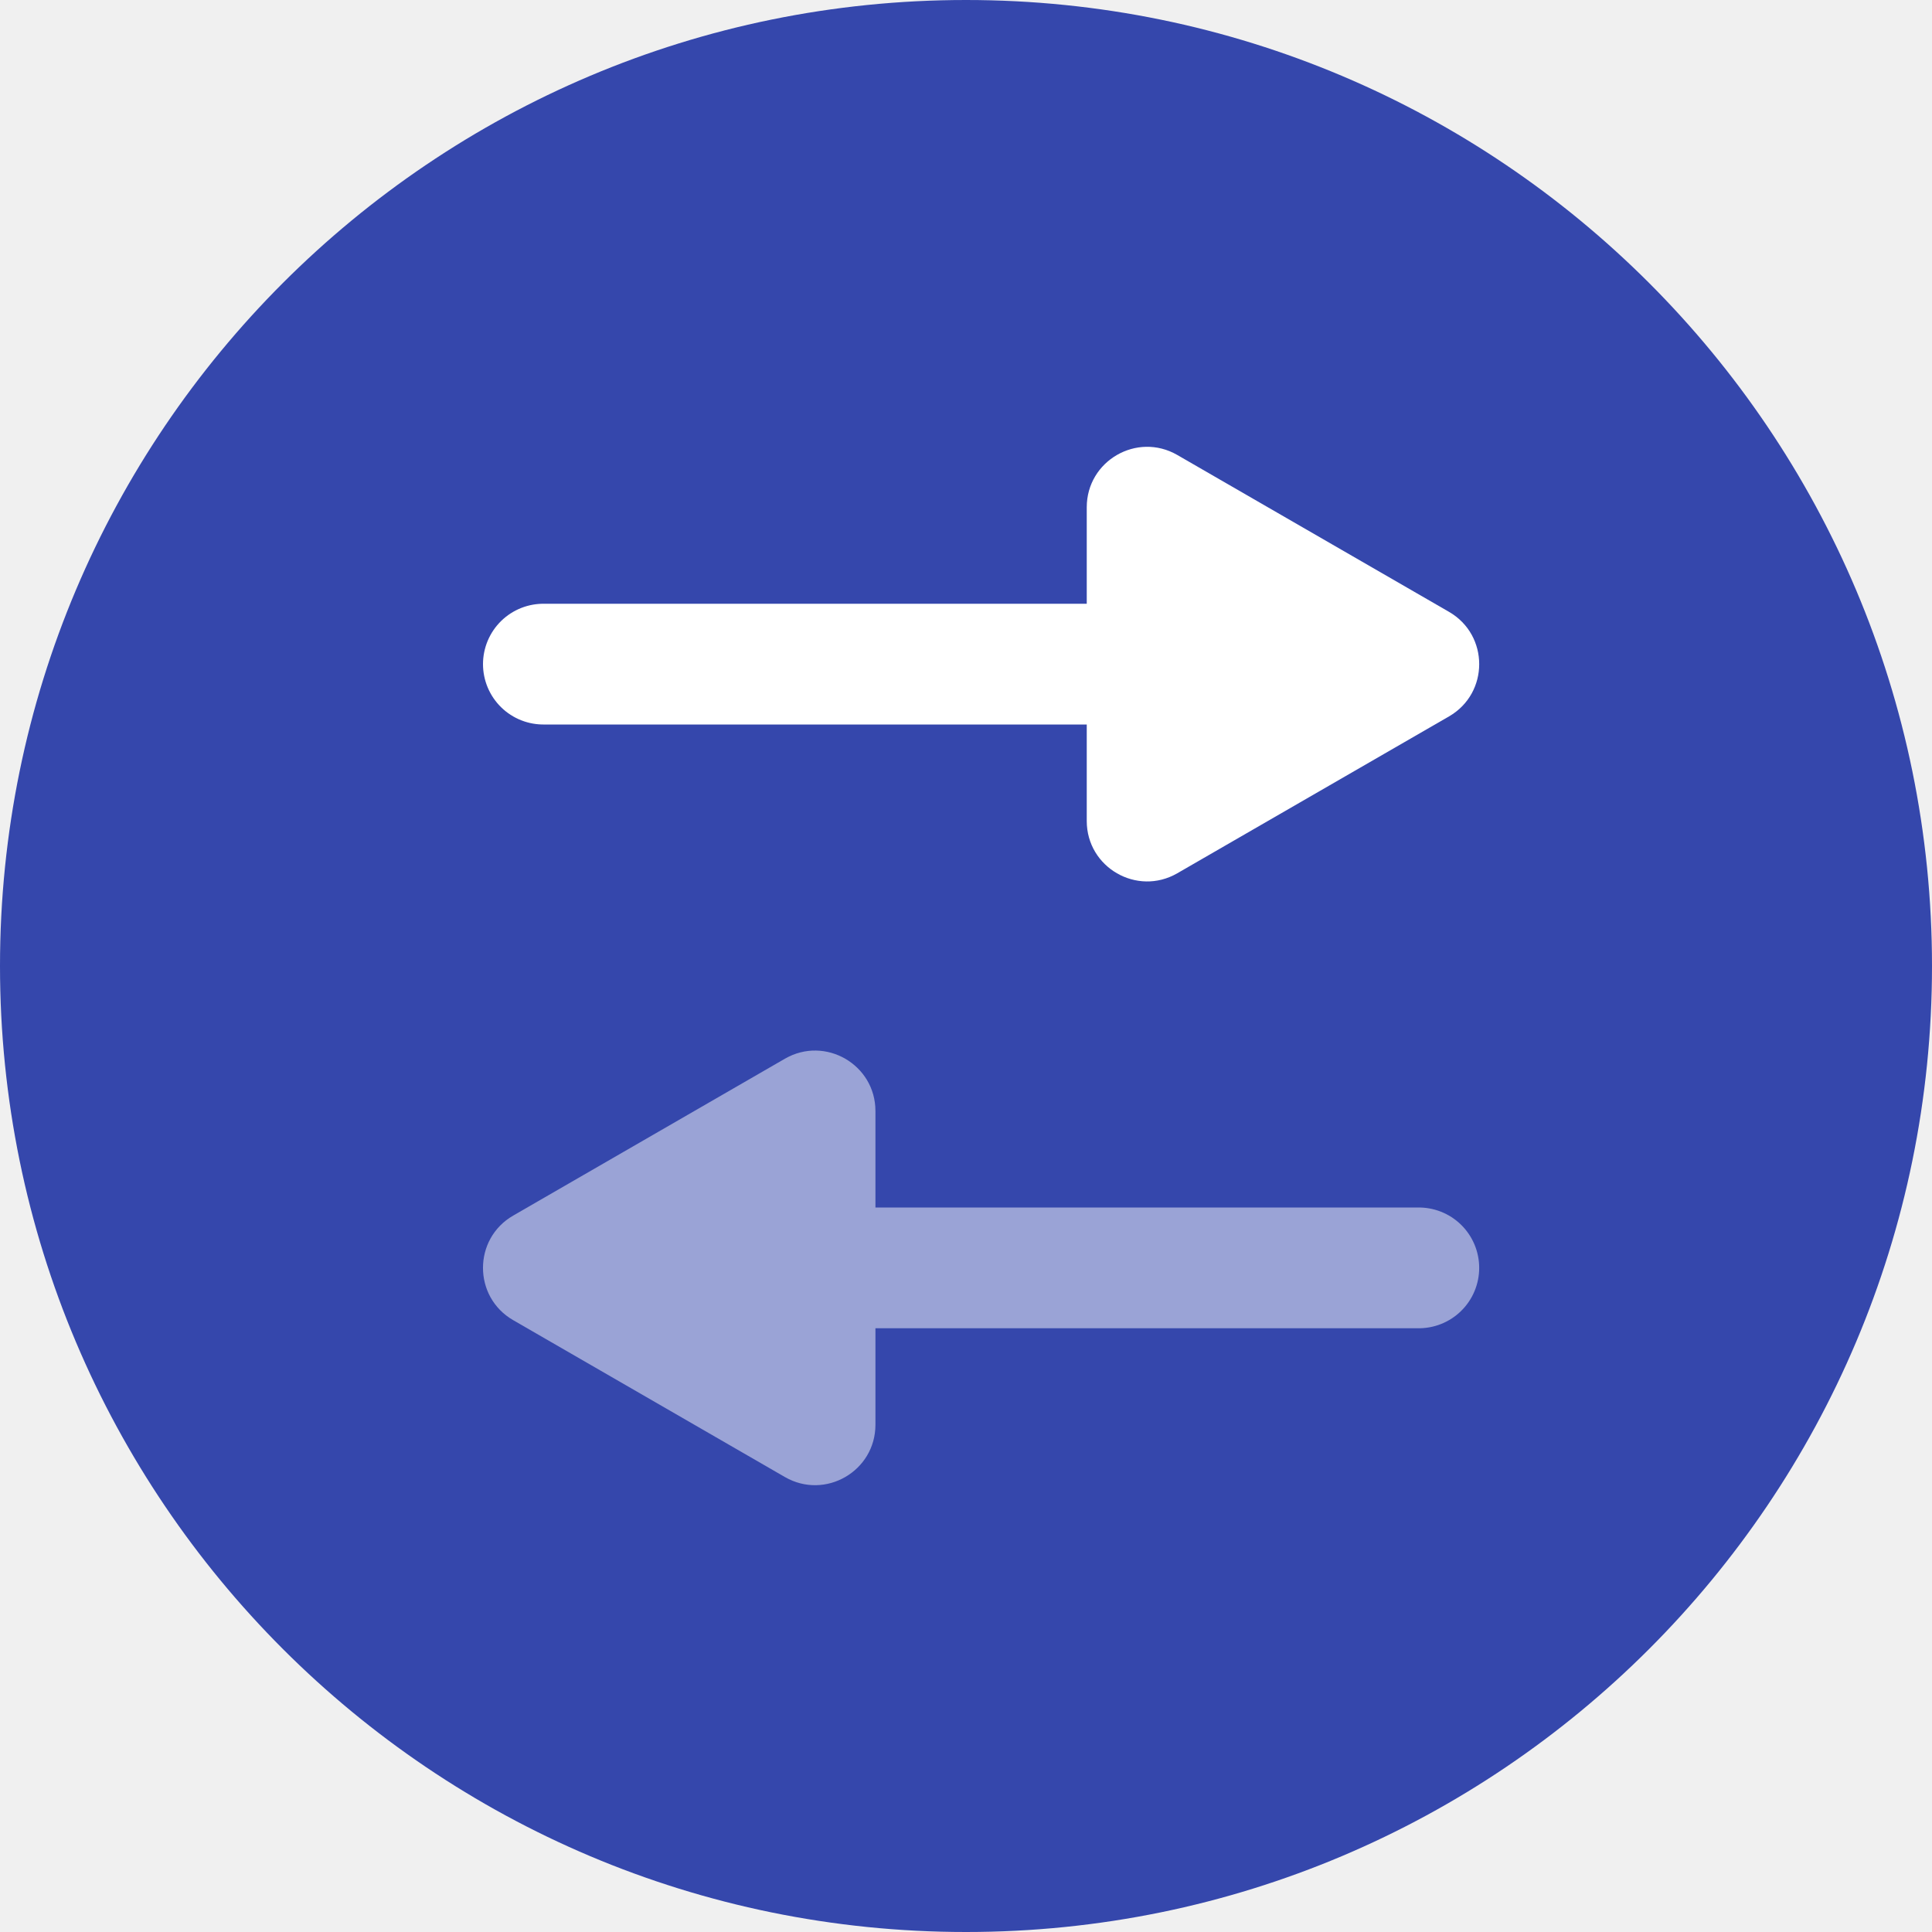
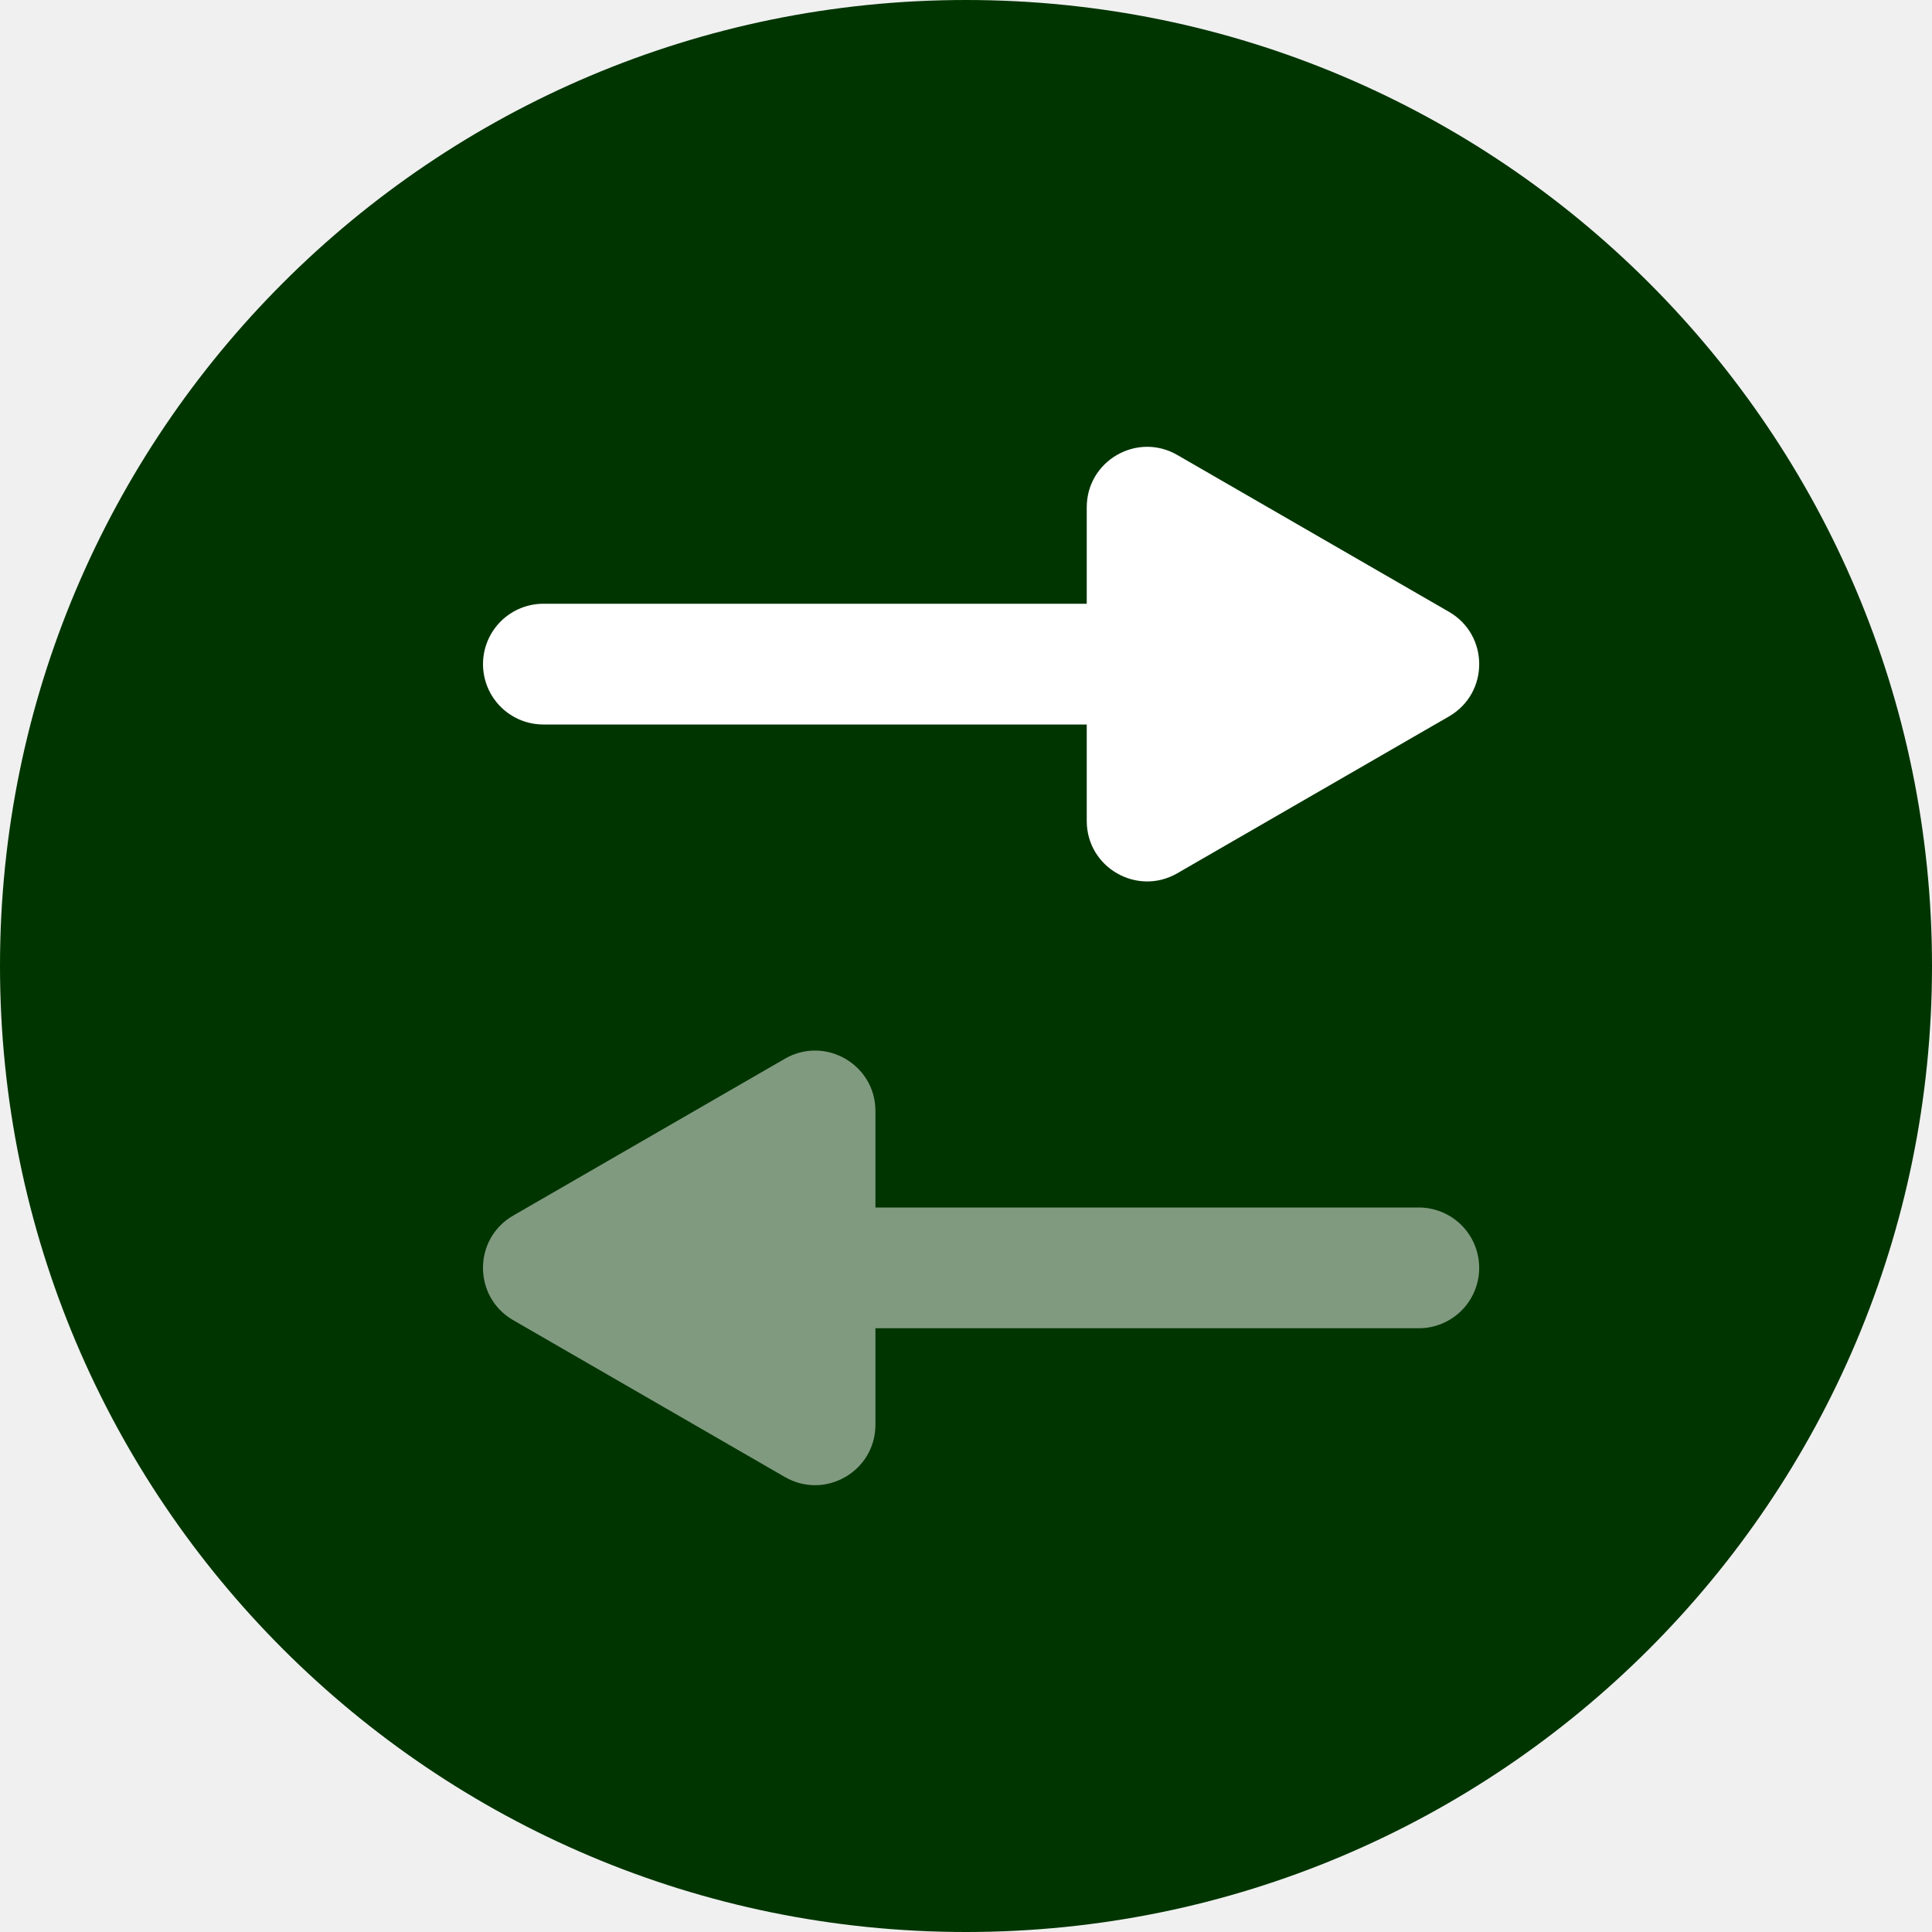
<svg xmlns="http://www.w3.org/2000/svg" width="32" height="32" viewBox="0 0 32 32" fill="none">
-   <circle cx="16" cy="16" r="16" fill="#3547AC" />
+   <circle cx="16" cy="16" r="16" fill="#003500" />
  <path d="M24 10.134C24.667 10.519 24.667 11.481 24 11.866L19.5 14.464C18.833 14.849 18 14.368 18 13.598L18 8.402C18 7.632 18.833 7.151 19.5 7.536L24 10.134Z" fill="white" />
  <path d="M18 11L9 11" stroke="white" stroke-width="2" stroke-linecap="round" />
  <g opacity="0.5">
    <path d="M8.5 21.866C7.833 21.481 7.833 20.519 8.5 20.134L13 17.536C13.667 17.151 14.5 17.632 14.5 18.402L14.5 23.598C14.5 24.368 13.667 24.849 13 24.464L8.5 21.866Z" fill="white" />
    <path d="M14.5 21L23.5 21" stroke="white" stroke-width="2" stroke-linecap="round" />
  </g>
</svg>
